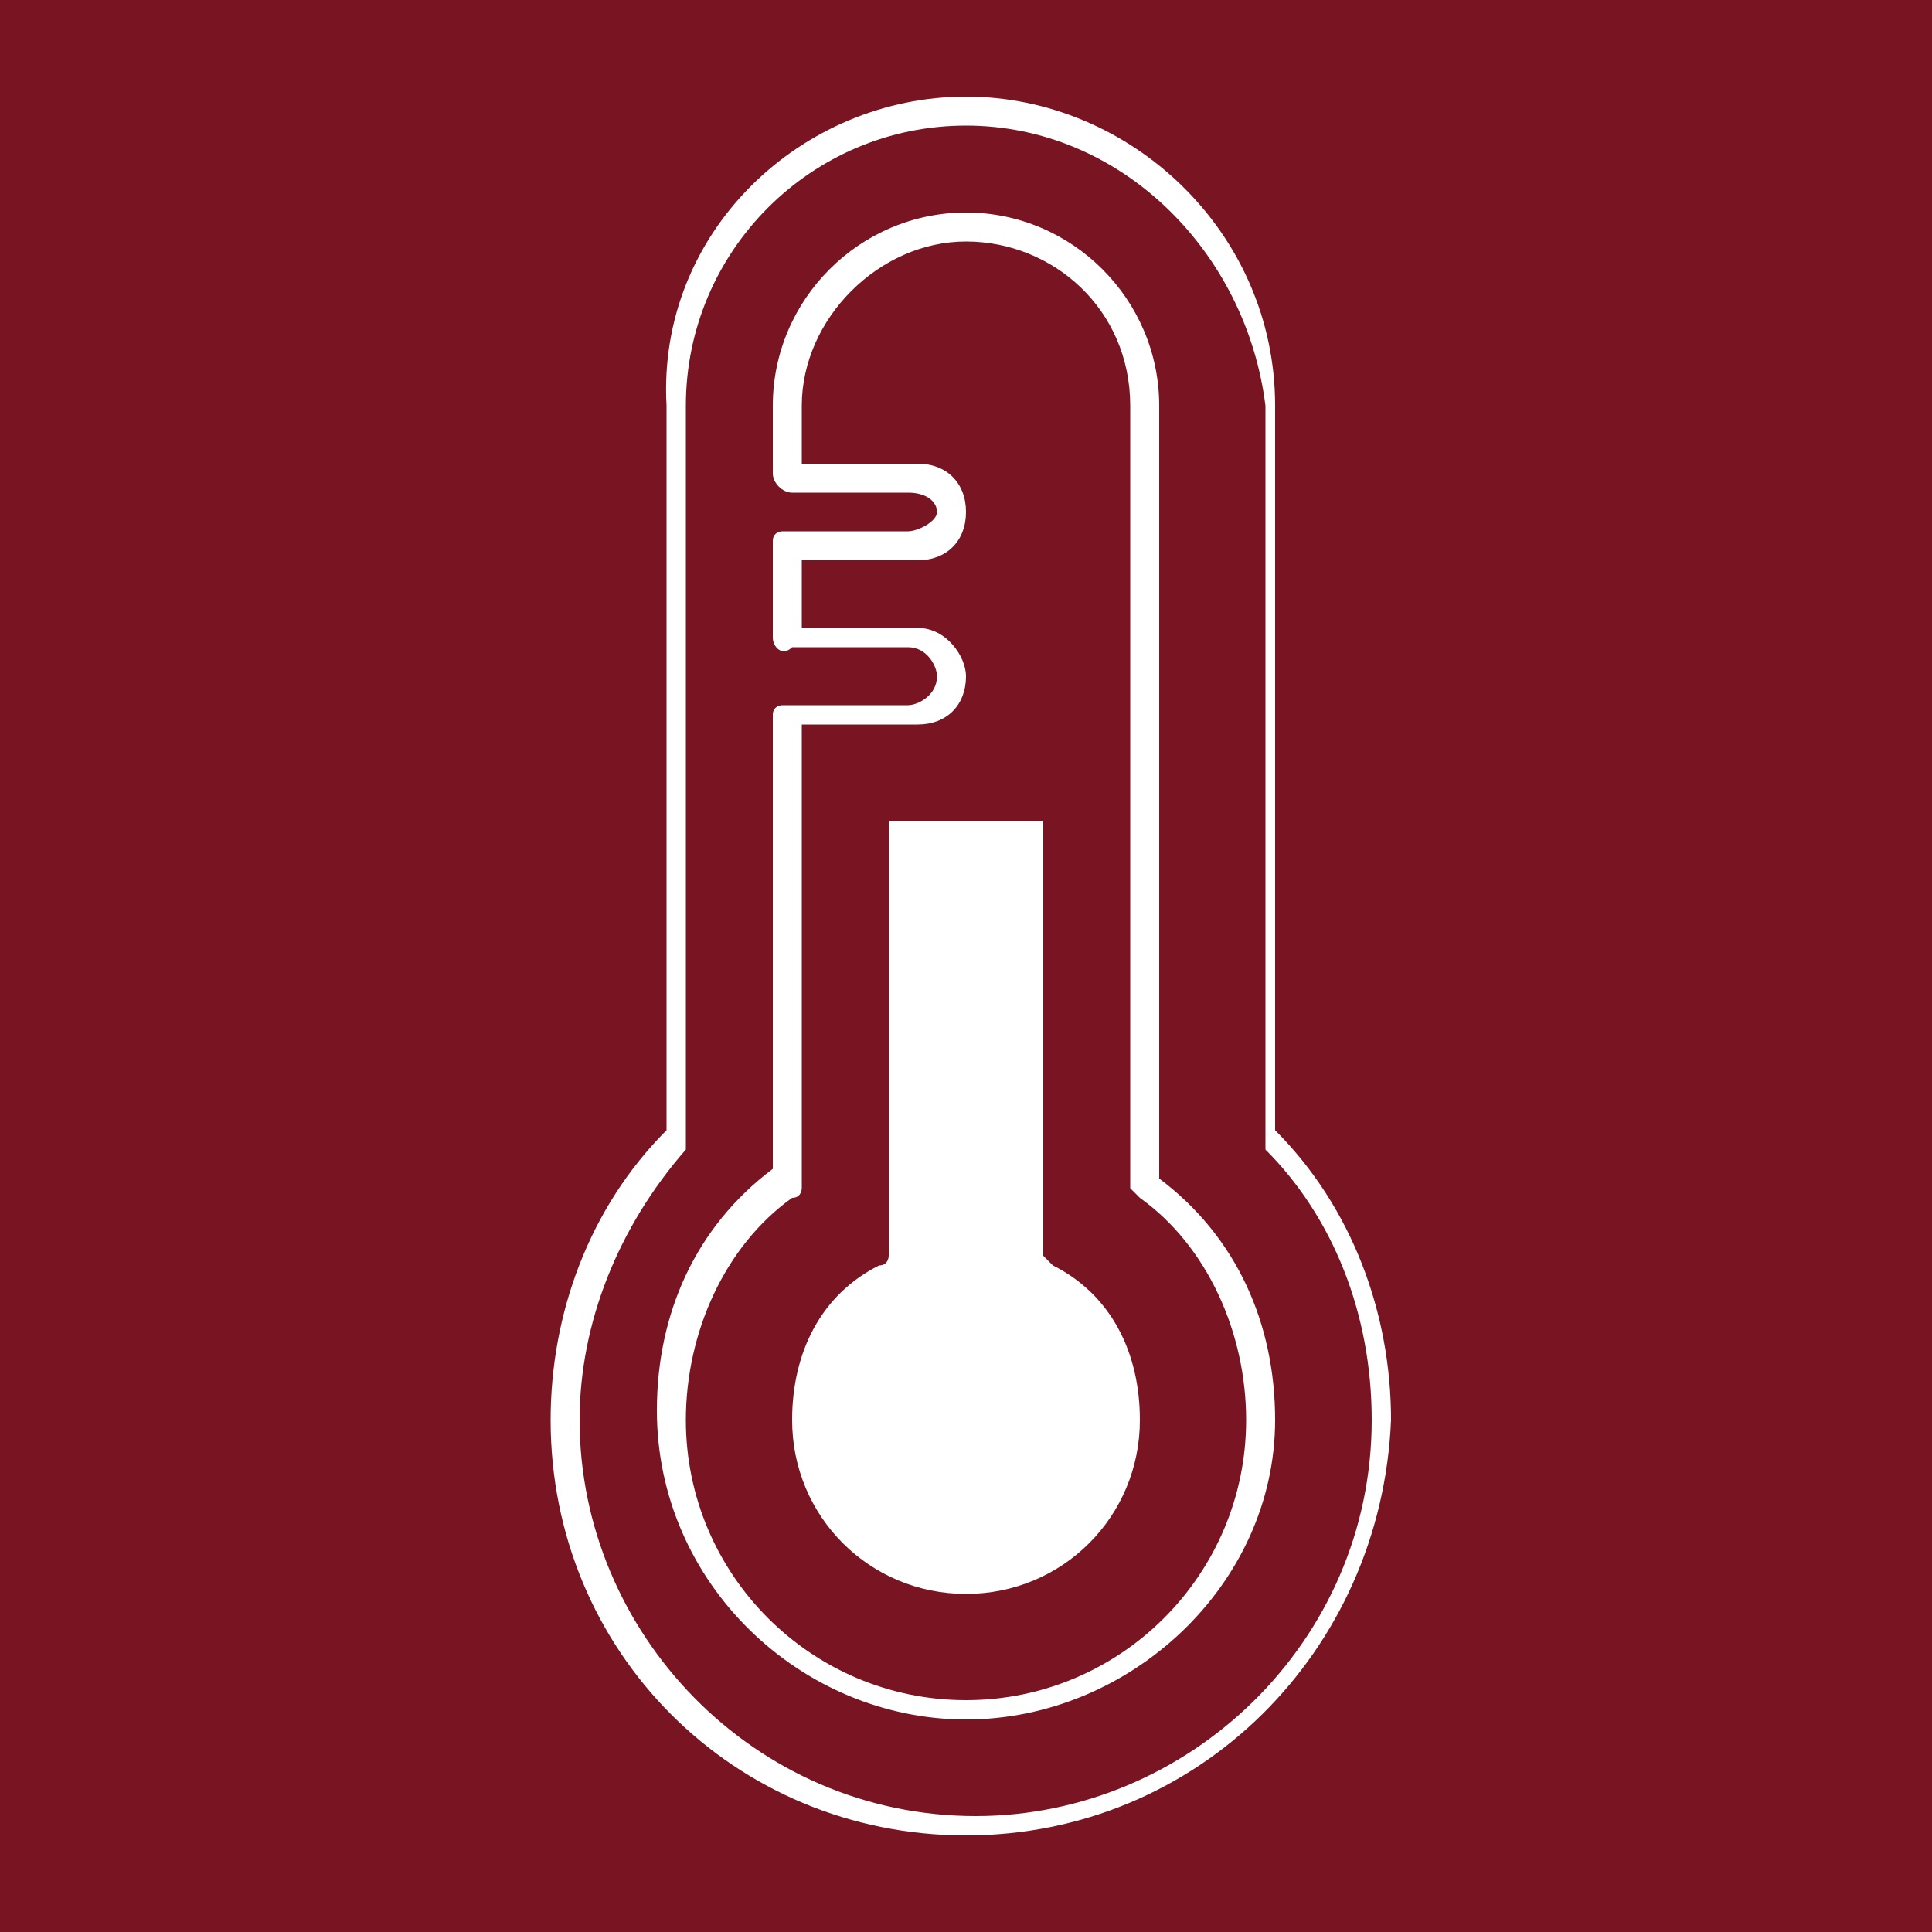
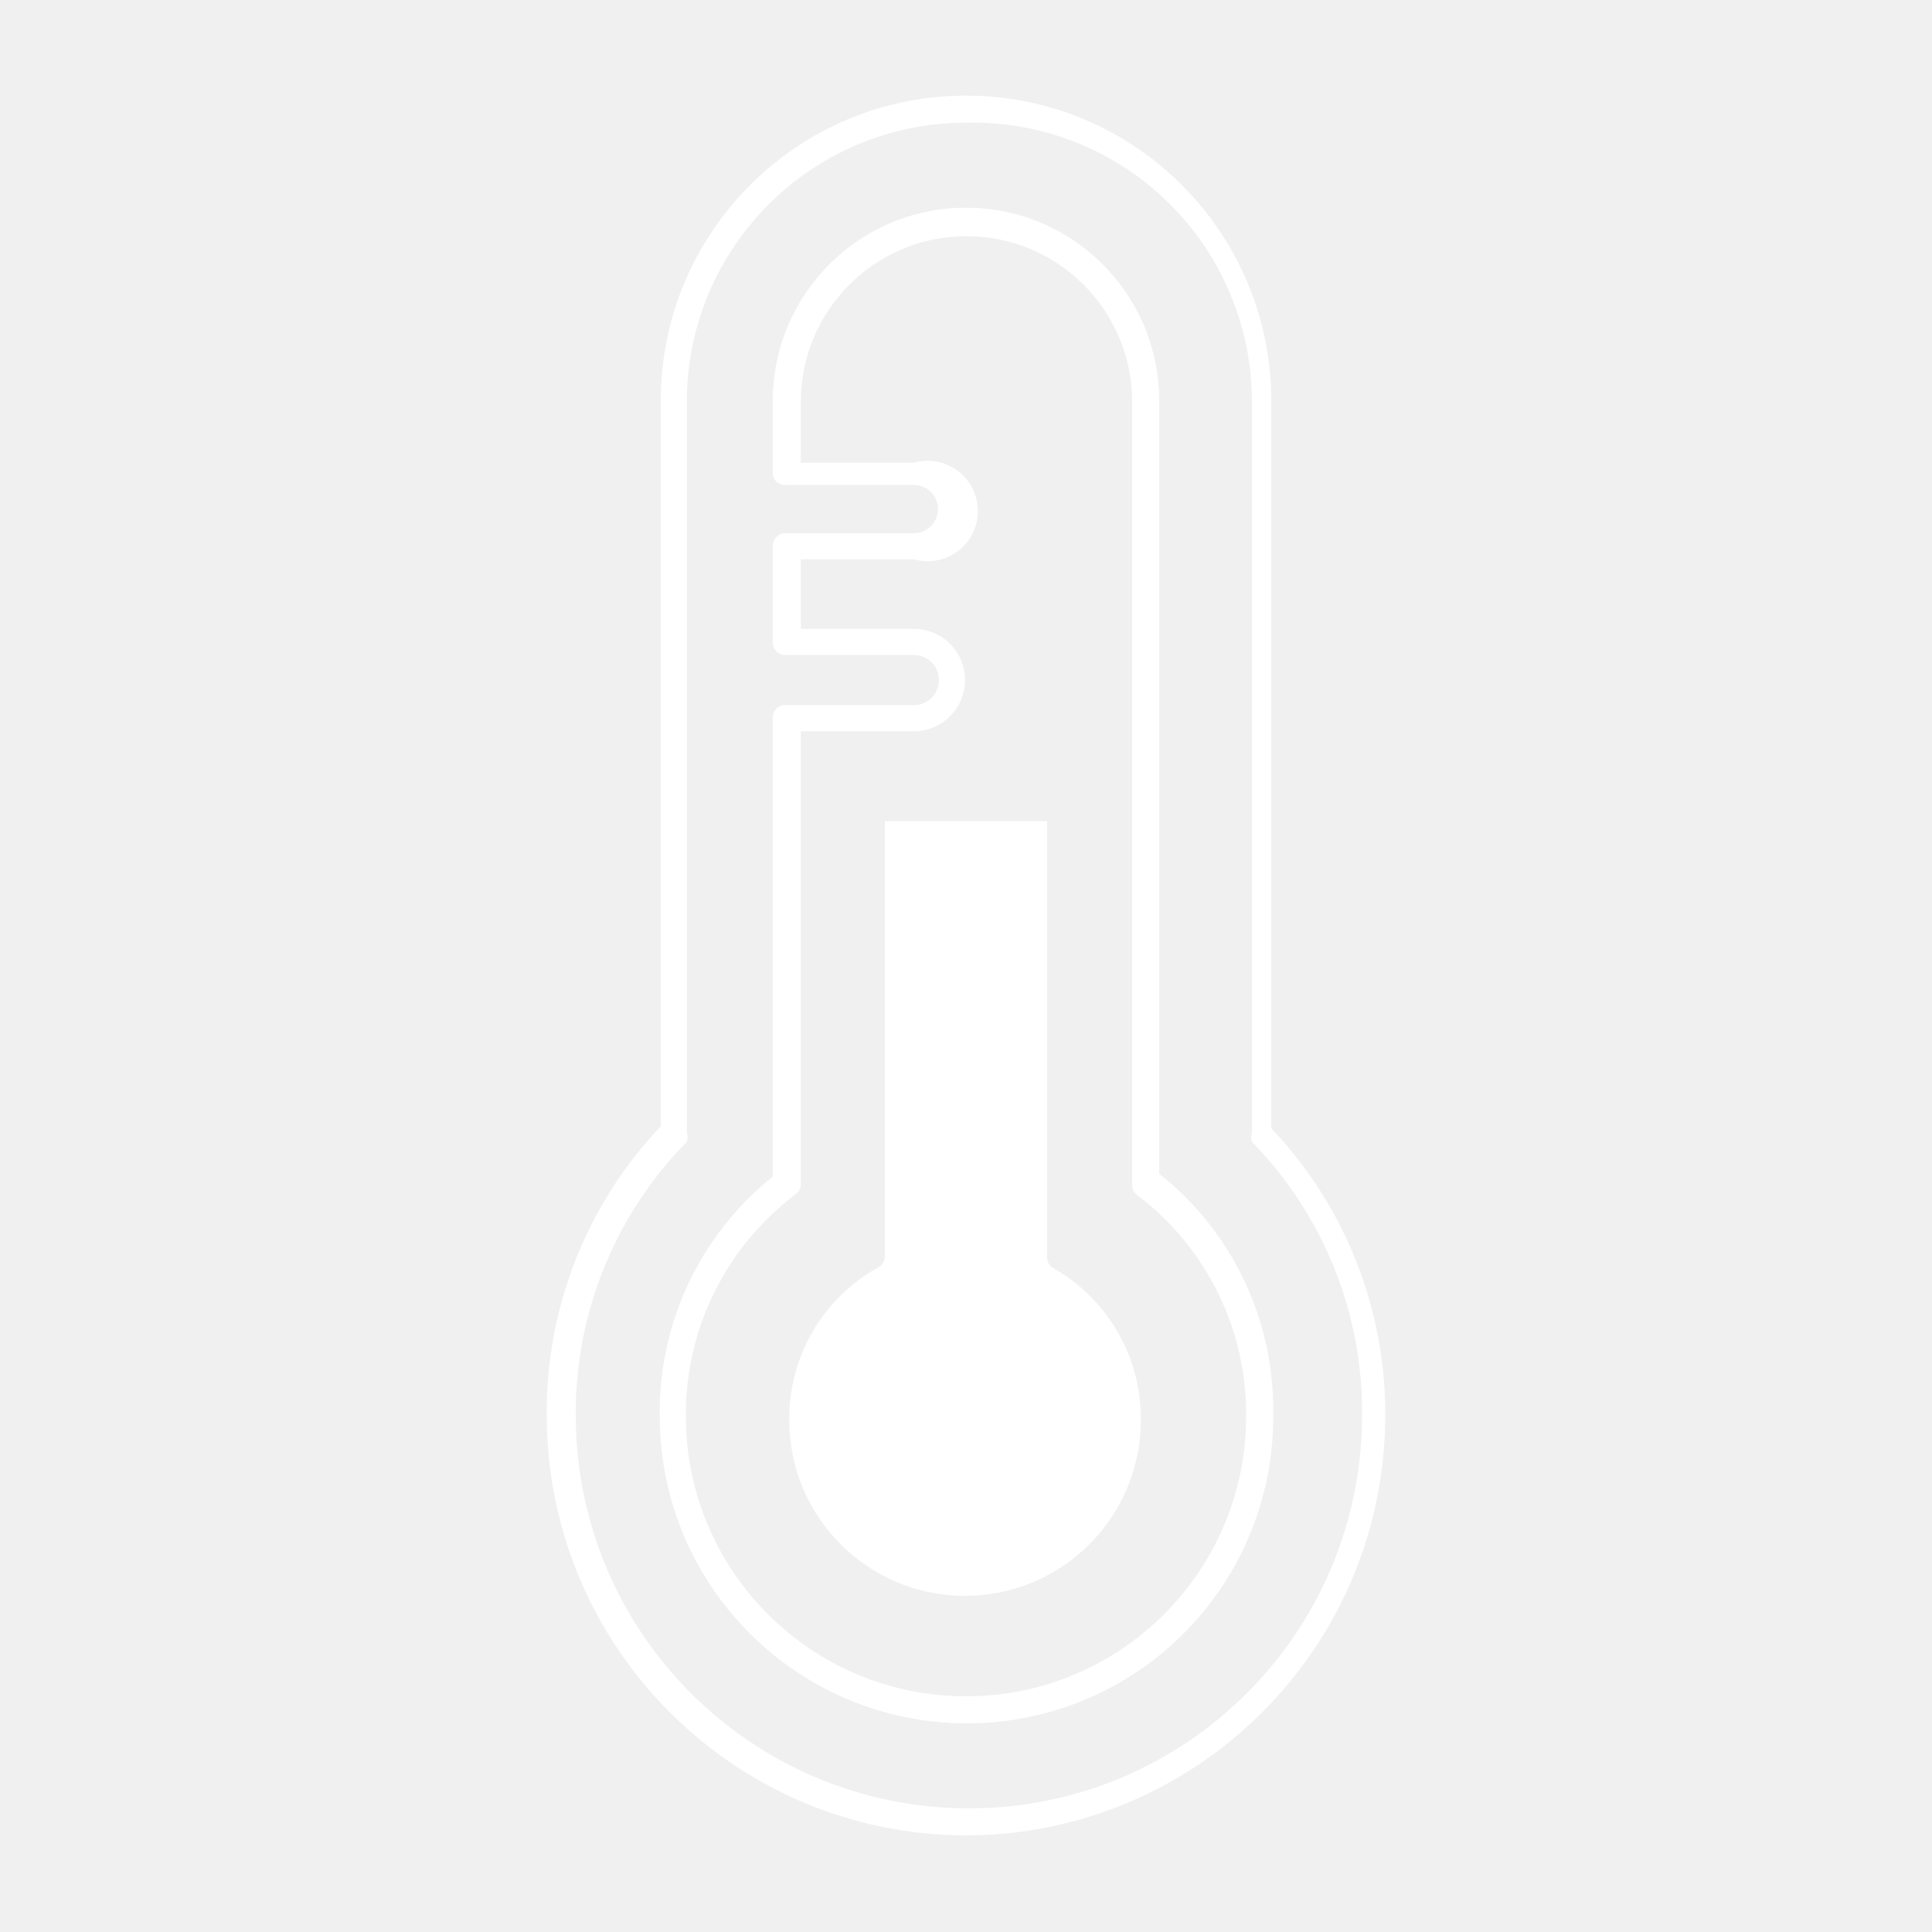
- <svg xmlns="http://www.w3.org/2000/svg" version="1.1" id="Layer_1" x="0px" y="0px" viewBox="0 0 20 20" style="enable-background:new 0 0 20 20;" xml:space="preserve">
-   <rect style="fill:#791522;" width="20" height="20" />
-   <g>
-     <g>
-       <path style="fill:#FFFFFF;" d="M10,19c-2.4,0-4.3-1.9-4.3-4.3c0-1.1,0.4-2.2,1.2-3V4.2C6.8,2.4,8.3,1,10,1c1.7,0,3.2,1.4,3.2,3.2    v7.5c0.8,0.8,1.2,1.9,1.2,3C14.3,17.1,12.4,19,10,19z M10,1.3c-1.6,0-2.9,1.3-2.9,2.9v7.6c0,0,0,0.1,0,0.1    c-0.7,0.8-1.1,1.8-1.1,2.8c0,2.2,1.8,4.1,4.1,4.1c2.2,0,4.1-1.8,4.1-4.1c0-1.1-0.4-2.1-1.1-2.8c0,0,0-0.1,0-0.1V4.2    C12.9,2.6,11.6,1.3,10,1.3z M10,17.8c-1.7,0-3.2-1.4-3.2-3.2c0-1,0.4-1.9,1.2-2.5V7.4c0-0.1,0.1-0.1,0.1-0.1h1.3    c0.1,0,0.3-0.1,0.3-0.3c0-0.1-0.1-0.3-0.3-0.3H8.2C8.1,6.8,8,6.7,8,6.6v-1c0-0.1,0.1-0.1,0.1-0.1h1.3c0.1,0,0.3-0.1,0.3-0.2    c0-0.1-0.1-0.2-0.3-0.2H8.2C8.1,5.1,8,5,8,4.9V4.2c0-1.1,0.9-2,2-2s2,0.9,2,2v8c0.8,0.6,1.2,1.5,1.2,2.5    C13.2,16.4,11.7,17.8,10,17.8z M8.3,7.6v4.7c0,0,0,0.1-0.1,0.1c-0.7,0.5-1.1,1.4-1.1,2.3c0,1.6,1.3,2.9,2.9,2.9    c1.6,0,2.9-1.3,2.9-2.9c0-0.9-0.4-1.8-1.1-2.3c0,0-0.1-0.1-0.1-0.1V4.2c0-1-0.8-1.7-1.7-1.7c-0.9,0-1.7,0.8-1.7,1.7v0.6h1.2    C9.8,4.8,10,5,10,5.3c0,0.3-0.2,0.5-0.5,0.5H8.3v0.7h1.2C9.8,6.5,10,6.8,10,7c0,0.3-0.2,0.5-0.5,0.5H8.3z" />
-       <path style="fill:#FFFFFF;" d="M9.2,8.5V13c0,0,0,0.1-0.1,0.1c-0.6,0.3-0.9,0.9-0.9,1.6c0,1,0.8,1.8,1.8,1.8c1,0,1.8-0.8,1.8-1.8    c0-0.7-0.3-1.3-0.9-1.6c0,0-0.1-0.1-0.1-0.1V8.5H9.2z" />
-     </g>
-   </g>
+ <svg xmlns="http://www.w3.org/2000/svg" viewBox="0 0 20 20">
+   <path d="M10,19a4.35,4.35,0,0,1-4.34-4.34,4.29,4.29,0,0,1,1.18-3V4.15a3.16,3.16,0,0,1,6.32,0v7.53a4.29,4.29,0,0,1,1.18,3A4.35,4.35,0,0,1,10,19ZM10,1.27A2.89,2.89,0,0,0,7.11,4.15v7.58a0.13,0.13,0,0,1,0,.09,4,4,0,0,0-1.15,2.83,4.07,4.07,0,0,0,8.14,0,4,4,0,0,0-1.14-2.83,0.13,0.13,0,0,1,0-.09V4.16A2.89,2.89,0,0,0,10,1.27Zm0,16.57a3.18,3.18,0,0,1-3.17-3.17A3.12,3.12,0,0,1,8,12.18V7.44A0.13,0.13,0,0,1,8.15,7.3H9.46a0.26,0.26,0,0,0,0-.52H8.15A0.13,0.13,0,0,1,8,6.65v-1a0.13,0.13,0,0,1,.13-0.13H9.46a0.25,0.25,0,1,0,0-.5H8.15A0.13,0.13,0,0,1,8,4.92V4.15a2,2,0,1,1,4,0v8a3.11,3.11,0,0,1,1.18,2.47A3.17,3.17,0,0,1,10,17.84ZM8.29,7.57v4.68a0.13,0.13,0,0,1-.05.11,2.85,2.85,0,0,0-1.14,2.3,2.9,2.9,0,1,0,5.8,0,2.84,2.84,0,0,0-1.13-2.29,0.13,0.13,0,0,1-.05-0.11V4.16a1.71,1.71,0,1,0-3.43,0V4.79H9.46a0.52,0.52,0,1,1,0,1H8.29V6.51H9.46a0.53,0.53,0,0,1,0,1.06H8.29Z" fill="#fff" />
+   <path d="M9.16,8.5V13a0.13,0.13,0,0,1-.07.12,1.79,1.79,0,0,0-.92,1.58,1.82,1.82,0,1,0,3.64,0,1.79,1.79,0,0,0-.92-1.58A0.13,0.13,0,0,1,10.84,13V8.5H9.16Z" fill="#fff" />
</svg>
